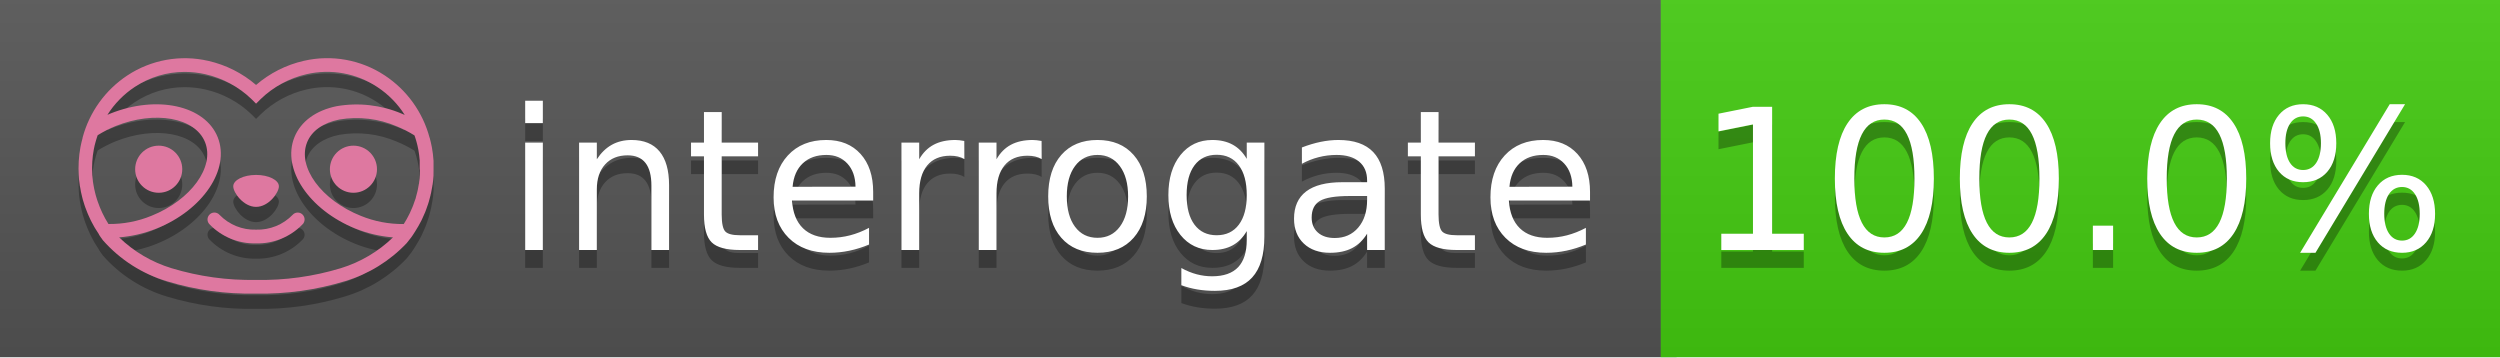
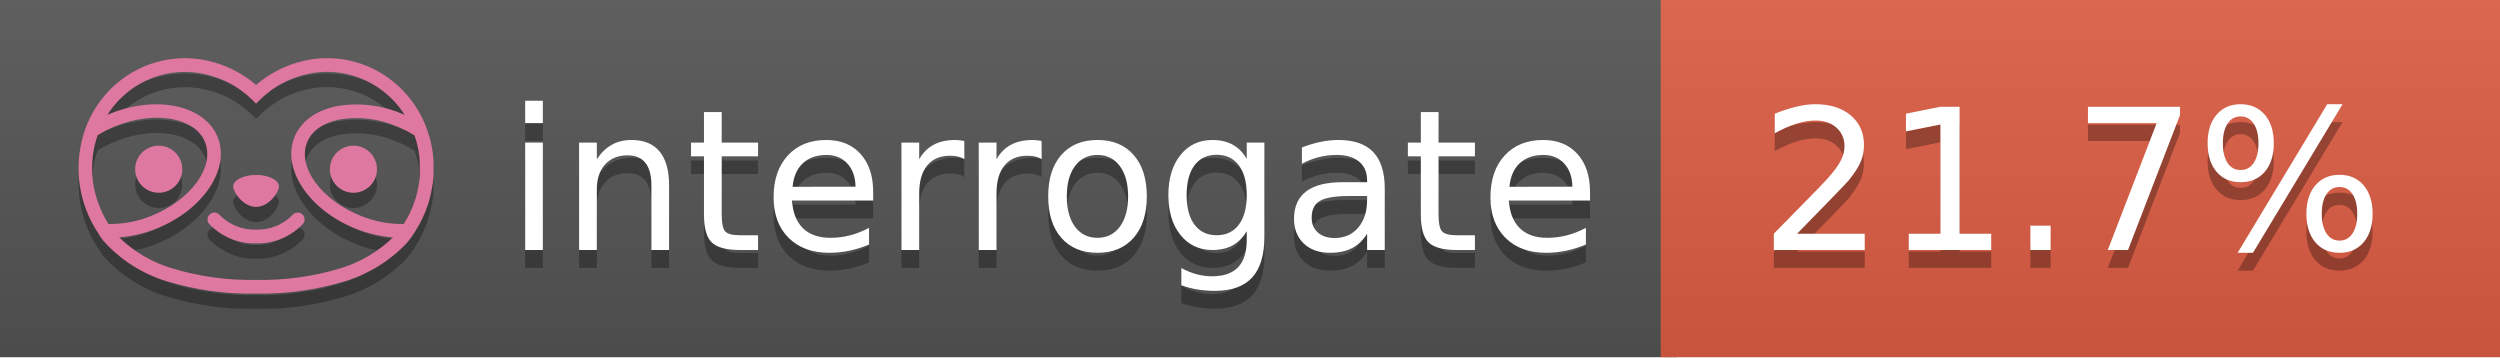
<svg xmlns="http://www.w3.org/2000/svg" width="140" height="20" viewBox="0 0 140 20" version="1.1" xml:space="preserve" style="fill-rule:evenodd;clip-rule:evenodd;stroke-linejoin:round;stroke-miterlimit:2;">
  <g transform="matrix(1,0,0,1,22,0)">
    <g id="backgrounds" transform="matrix(1.32789,0,0,1,-22.3892,0)">
      <rect x="0" y="0" width="71" height="20" style="fill:rgb(85,85,85);" />
    </g>
-     <rect x="71" y="0" width="47" height="20" data-interrogate="color" style="fill:#4c1" />
+     <rect x="71" y="0" width="47" height="20" data-interrogate="color" style="fill:#e05d44" />
    <g transform="matrix(1.19746,0,0,1,-22.3744,-4.85723e-16)">
      <rect x="0" y="0" width="118" height="20" style="fill:url(#_Linear1);" />
    </g>
  </g>
  <g fill="#fff" text-anchor="middle" font-family="DejaVu Sans,Verdana,Geneva,sans-serif" font-size="110">
    <text x="590" y="150" fill="#010101" fill-opacity=".3" transform="scale(.1)" textLength="610">interrogate</text>
    <text x="590" y="140" transform="scale(.1)" textLength="610">interrogate</text>
-     <text x="1160" y="150" fill="#010101" fill-opacity=".3" transform="scale(.1)" textLength="370" data-interrogate="result">100.0%</text>
-     <text x="1160" y="140" transform="scale(.1)" textLength="370" data-interrogate="result">100.0%</text>
+     <text x="1160" y="150" fill="#010101" fill-opacity=".3" transform="scale(.1)" textLength="370" data-interrogate="result">21.7%</text>
+     <text x="1160" y="140" transform="scale(.1)" textLength="370" data-interrogate="result">21.7%</text>
  </g>
  <g id="logo-shadow" transform="matrix(0.854876,0,0,0.854876,-6.73514,1.732)">
    <g transform="matrix(0.299012,0,0,0.299012,9.70229,-6.68582)">
      <path d="M50,64.25C52.76,64.25 55,61.13 55,59.75C55,58.37 52.76,57.25 50,57.25C47.24,57.25 45,58.37 45,59.75C45,61.13 47.24,64.25 50,64.25Z" style="fill:rgb(1,1,1);fill-opacity:0.3;fill-rule:nonzero;" />
    </g>
    <g transform="matrix(0.299012,0,0,0.299012,9.70229,-6.68582)">
      <path d="M88,49.05C86.506,43.475 83.018,38.638 78.2,35.46C72.969,32.002 66.539,30.844 60.43,32.26C56.576,33.145 52.995,34.958 50,37.54C46.998,34.958 43.411,33.149 39.55,32.27C33.441,30.853 27.011,32.011 21.78,35.47C16.97,38.652 13.489,43.489 12,49.06L12,49.13C11.82,49.79 11.66,50.46 11.53,51.13C11.146,53.207 11.021,55.323 11.16,57.43C11.16,58.03 11.26,58.63 11.34,59.23C11.34,59.51 11.43,59.79 11.48,60.07C11.53,60.35 11.58,60.68 11.64,60.98C11.7,61.28 11.8,61.69 11.89,62.05C11.98,62.41 11.99,62.47 12.05,62.68C12.16,63.07 12.28,63.46 12.41,63.84L12.58,64.34C12.72,64.74 12.88,65.14 13.04,65.53L13.23,65.98C13.403,66.373 13.583,66.767 13.77,67.16L13.99,67.59C14.19,67.97 14.39,68.35 14.61,68.73L14.87,69.15C15.1,69.52 15.33,69.89 15.58,70.26L15.58,70.32L15.99,70.93C16.14,71.14 16.29,71.36 16.45,71.57C20.206,75.83 25.086,78.95 30.53,80.57C36.839,82.48 43.41,83.385 50,83.25C56.599,83.374 63.177,82.456 69.49,80.53C74.644,78.978 79.303,76.102 83,72.19C83.34,71.78 83.65,71.35 84,70.92L84.18,70.66L84.33,70.44L84.41,70.32C84.55,70.12 84.67,69.9 84.81,69.7C85.07,69.3 85.32,68.89 85.55,68.48C85.78,68.07 86.02,67.65 86.23,67.22C86.31,67.05 86.39,66.88 86.47,66.7C86.67,66.28 86.85,65.87 87.03,65.44L87.23,64.92C87.397,64.487 87.55,64.05 87.69,63.61L87.85,63.09C87.98,62.64 88.1,62.19 88.21,61.74C88.21,61.57 88.3,61.39 88.33,61.22C88.43,60.75 88.52,60.22 88.6,59.79C88.6,59.64 88.66,59.49 88.68,59.33C88.77,58.71 88.84,58.08 88.88,57.45L88.88,54.17C88.817,53.164 88.693,52.162 88.51,51.17C88.38,50.5 88.23,49.84 88.05,49.17L88,49.05ZM85.89,56.44L85.89,57.23C85.89,57.78 85.79,58.32 85.72,58.86C85.72,59.01 85.72,59.15 85.65,59.3C85.59,59.7 85.51,60.11 85.43,60.51L85.32,60.99C85.23,61.38 85.12,61.77 85.01,62.16C85.01,62.31 84.93,62.46 84.88,62.6C84.74,63.04 84.59,63.47 84.42,63.9L84.27,64.28C84.1,64.71 83.91,65.14 83.71,65.56C83.51,65.98 83.43,66.12 83.28,66.4L83.01,66.91C82.83,67.223 82.643,67.537 82.45,67.85L82.35,68.01C79.121,68.047 75.918,67.434 72.93,66.21C64.27,62.74 59,55.52 61.18,50.11C62.18,47.6 64.7,45.82 68.26,45.11C72.489,44.395 76.835,44.908 80.78,46.59C82.141,47.144 83.453,47.813 84.7,48.59C84.76,48.76 84.82,48.93 84.88,49.1C84.94,49.27 85.05,49.63 85.12,49.9C85.28,50.5 85.44,51.1 85.55,51.73C85.691,52.507 85.792,53.292 85.85,54.08L85.85,55.89C85.85,56.12 85.91,56.25 85.91,56.45L85.89,56.44ZM17.66,68C16.668,66.435 15.869,64.756 15.28,63L15.17,62.68C15.06,62.35 14.96,62.01 14.87,61.68C14.823,61.493 14.777,61.31 14.73,61.13C14.66,60.84 14.59,60.55 14.53,60.27C14.47,59.99 14.43,59.72 14.38,59.44C14.33,59.16 14.3,59 14.27,58.78C14.2,58.27 14.15,57.78 14.11,57.23L14.11,57.03C14.008,55.236 14.122,53.437 14.45,51.67C14.56,51.06 14.71,50.46 14.88,49.87C14.96,49.59 15.04,49.32 15.13,49.05C15.22,48.78 15.24,48.72 15.3,48.55C16.548,47.774 17.859,47.105 19.22,46.55C27.86,43.09 36.65,44.67 38.82,50.08C40.99,55.49 35.73,62.74 27.09,66.2C24.101,67.431 20.893,68.043 17.66,68ZM68.57,77.68C62.554,79.508 56.287,80.376 50,80.25C43.737,80.37 37.495,79.506 31.5,77.69C27.185,76.38 23.243,74.062 20,70.93C22.815,70.706 25.58,70.055 28.2,69C38.37,64.92 44.39,56 41.6,49C38.81,42 28.27,39.72 18.1,43.8L17.43,44.09C18.973,41.648 21.019,39.561 23.43,37.97C26.671,35.824 30.473,34.68 34.36,34.68C35.884,34.681 37.404,34.852 38.89,35.19C42.694,36.049 46.191,37.935 49,40.64L50,41.64L51,40.64C53.797,37.937 57.279,36.049 61.07,35.18C66.402,33.947 72.014,34.968 76.57,38C78.98,39.588 81.026,41.671 82.57,44.11L81.9,43.82C77.409,41.921 72.464,41.355 67.66,42.19C63.08,43.12 59.79,45.54 58.39,49.02C55.6,55.97 61.62,64.94 71.79,69.02C74.414,70.07 77.182,70.714 80,70.93C76.776,74.05 72.859,76.363 68.57,77.68Z" style="fill:rgb(1,1,1);fill-opacity:0.3;fill-rule:nonzero;" />
    </g>
    <g transform="matrix(0.299012,0,0,0.299012,9.70229,-6.68582)">
      <circle cx="71.33" cy="56" r="5.16" style="fill:rgb(1,1,1);fill-opacity:0.3;" />
    </g>
    <g transform="matrix(0.299012,0,0,0.299012,9.70229,-6.68582)">
      <circle cx="28.67" cy="56" r="5.16" style="fill:rgb(1,1,1);fill-opacity:0.3;" />
    </g>
    <g transform="matrix(0.299012,0,0,0.299012,9.70229,-6.68582)">
      <path d="M58,66C55.912,68.161 53.003,69.339 50,69.24C46.997,69.339 44.088,68.161 42,66C41.714,65.677 41.302,65.491 40.87,65.491C40.042,65.491 39.361,66.172 39.361,67C39.361,67.368 39.496,67.724 39.74,68C42.403,70.804 46.134,72.35 50,72.25C53.862,72.347 57.59,70.802 60.25,68C60.495,67.725 60.63,67.369 60.63,67C60.63,66.174 59.951,65.495 59.125,65.495C58.695,65.495 58.285,65.679 58,66Z" style="fill:rgb(1,1,1);fill-opacity:0.3;fill-rule:nonzero;" />
    </g>
  </g>
  <g id="logo-pink" transform="matrix(0.854876,0,0,0.854876,-6.73514,0.877124)">
    <g transform="matrix(0.299012,0,0,0.299012,9.70229,-6.68582)">
      <path d="M50,64.25C52.76,64.25 55,61.13 55,59.75C55,58.37 52.76,57.25 50,57.25C47.24,57.25 45,58.37 45,59.75C45,61.13 47.24,64.25 50,64.25Z" style="fill:rgb(222,120,160);fill-rule:nonzero;" />
    </g>
    <g transform="matrix(0.299012,0,0,0.299012,9.70229,-6.68582)">
      <path d="M88,49.05C86.506,43.475 83.018,38.638 78.2,35.46C72.969,32.002 66.539,30.844 60.43,32.26C56.576,33.145 52.995,34.958 50,37.54C46.998,34.958 43.411,33.149 39.55,32.27C33.441,30.853 27.011,32.011 21.78,35.47C16.97,38.652 13.489,43.489 12,49.06L12,49.13C11.82,49.79 11.66,50.46 11.53,51.13C11.146,53.207 11.021,55.323 11.16,57.43C11.16,58.03 11.26,58.63 11.34,59.23C11.34,59.51 11.43,59.79 11.48,60.07C11.53,60.35 11.58,60.68 11.64,60.98C11.7,61.28 11.8,61.69 11.89,62.05C11.98,62.41 11.99,62.47 12.05,62.68C12.16,63.07 12.28,63.46 12.41,63.84L12.58,64.34C12.72,64.74 12.88,65.14 13.04,65.53L13.23,65.98C13.403,66.373 13.583,66.767 13.77,67.16L13.99,67.59C14.19,67.97 14.39,68.35 14.61,68.73L14.87,69.15C15.1,69.52 15.33,69.89 15.58,70.26L15.58,70.32L15.99,70.93C16.14,71.14 16.29,71.36 16.45,71.57C20.206,75.83 25.086,78.95 30.53,80.57C36.839,82.48 43.41,83.385 50,83.25C56.599,83.374 63.177,82.456 69.49,80.53C74.644,78.978 79.303,76.102 83,72.19C83.34,71.78 83.65,71.35 84,70.92L84.18,70.66L84.33,70.44L84.41,70.32C84.55,70.12 84.67,69.9 84.81,69.7C85.07,69.3 85.32,68.89 85.55,68.48C85.78,68.07 86.02,67.65 86.23,67.22C86.31,67.05 86.39,66.88 86.47,66.7C86.67,66.28 86.85,65.87 87.03,65.44L87.23,64.92C87.397,64.487 87.55,64.05 87.69,63.61L87.85,63.09C87.98,62.64 88.1,62.19 88.21,61.74C88.21,61.57 88.3,61.39 88.33,61.22C88.43,60.75 88.52,60.22 88.6,59.79C88.6,59.64 88.66,59.49 88.68,59.33C88.77,58.71 88.84,58.08 88.88,57.45L88.88,54.17C88.817,53.164 88.693,52.162 88.51,51.17C88.38,50.5 88.23,49.84 88.05,49.17L88,49.05ZM85.89,56.44L85.89,57.23C85.89,57.78 85.79,58.32 85.72,58.86C85.72,59.01 85.72,59.15 85.65,59.3C85.59,59.7 85.51,60.11 85.43,60.51L85.32,60.99C85.23,61.38 85.12,61.77 85.01,62.16C85.01,62.31 84.93,62.46 84.88,62.6C84.74,63.04 84.59,63.47 84.42,63.9L84.27,64.28C84.1,64.71 83.91,65.14 83.71,65.56C83.51,65.98 83.43,66.12 83.28,66.4L83.01,66.91C82.83,67.223 82.643,67.537 82.45,67.85L82.35,68.01C79.121,68.047 75.918,67.434 72.93,66.21C64.27,62.74 59,55.52 61.18,50.11C62.18,47.6 64.7,45.82 68.26,45.11C72.489,44.395 76.835,44.908 80.78,46.59C82.141,47.144 83.453,47.813 84.7,48.59C84.76,48.76 84.82,48.93 84.88,49.1C84.94,49.27 85.05,49.63 85.12,49.9C85.28,50.5 85.44,51.1 85.55,51.73C85.691,52.507 85.792,53.292 85.85,54.08L85.85,55.89C85.85,56.12 85.91,56.25 85.91,56.45L85.89,56.44ZM17.66,68C16.668,66.435 15.869,64.756 15.28,63L15.17,62.68C15.06,62.35 14.96,62.01 14.87,61.68C14.823,61.493 14.777,61.31 14.73,61.13C14.66,60.84 14.59,60.55 14.53,60.27C14.47,59.99 14.43,59.72 14.38,59.44C14.33,59.16 14.3,59 14.27,58.78C14.2,58.27 14.15,57.78 14.11,57.23L14.11,57.03C14.008,55.236 14.122,53.437 14.45,51.67C14.56,51.06 14.71,50.46 14.88,49.87C14.96,49.59 15.04,49.32 15.13,49.05C15.22,48.78 15.24,48.72 15.3,48.55C16.548,47.774 17.859,47.105 19.22,46.55C27.86,43.09 36.65,44.67 38.82,50.08C40.99,55.49 35.73,62.74 27.09,66.2C24.101,67.431 20.893,68.043 17.66,68ZM68.57,77.68C62.554,79.508 56.287,80.376 50,80.25C43.737,80.37 37.495,79.506 31.5,77.69C27.185,76.38 23.243,74.062 20,70.93C22.815,70.706 25.58,70.055 28.2,69C38.37,64.92 44.39,56 41.6,49C38.81,42 28.27,39.72 18.1,43.8L17.43,44.09C18.973,41.648 21.019,39.561 23.43,37.97C26.671,35.824 30.473,34.68 34.36,34.68C35.884,34.681 37.404,34.852 38.89,35.19C42.694,36.049 46.191,37.935 49,40.64L50,41.64L51,40.64C53.797,37.937 57.279,36.049 61.07,35.18C66.402,33.947 72.014,34.968 76.57,38C78.98,39.588 81.026,41.671 82.57,44.11L81.9,43.82C77.409,41.921 72.464,41.355 67.66,42.19C63.08,43.12 59.79,45.54 58.39,49.02C55.6,55.97 61.62,64.94 71.79,69.02C74.414,70.07 77.182,70.714 80,70.93C76.776,74.05 72.859,76.363 68.57,77.68Z" style="fill:rgb(222,120,160);fill-rule:nonzero;" />
    </g>
    <g transform="matrix(0.299012,0,0,0.299012,9.70229,-6.68582)">
      <circle cx="71.33" cy="56" r="5.16" style="fill:rgb(222,120,160);" />
    </g>
    <g transform="matrix(0.299012,0,0,0.299012,9.70229,-6.68582)">
      <circle cx="28.67" cy="56" r="5.16" style="fill:rgb(222,120,160);" />
    </g>
    <g transform="matrix(0.299012,0,0,0.299012,9.70229,-6.68582)">
      <path d="M58,66C55.912,68.161 53.003,69.339 50,69.24C46.997,69.339 44.088,68.161 42,66C41.714,65.677 41.302,65.491 40.87,65.491C40.042,65.491 39.361,66.172 39.361,67C39.361,67.368 39.496,67.724 39.74,68C42.403,70.804 46.134,72.35 50,72.25C53.862,72.347 57.59,70.802 60.25,68C60.495,67.725 60.63,67.369 60.63,67C60.63,66.174 59.951,65.495 59.125,65.495C58.695,65.495 58.285,65.679 58,66Z" style="fill:rgb(222,120,160);fill-rule:nonzero;" />
    </g>
  </g>
  <defs>
    <linearGradient id="_Linear1" x1="0" y1="0" x2="1" y2="0" gradientUnits="userSpaceOnUse" gradientTransform="matrix(1.22465e-15,20,-20,1.22465e-15,0,0)">
      <stop offset="0" style="stop-color:rgb(187,187,187);stop-opacity:0.1" />
      <stop offset="1" style="stop-color:black;stop-opacity:0.1" />
    </linearGradient>
  </defs>
</svg>
